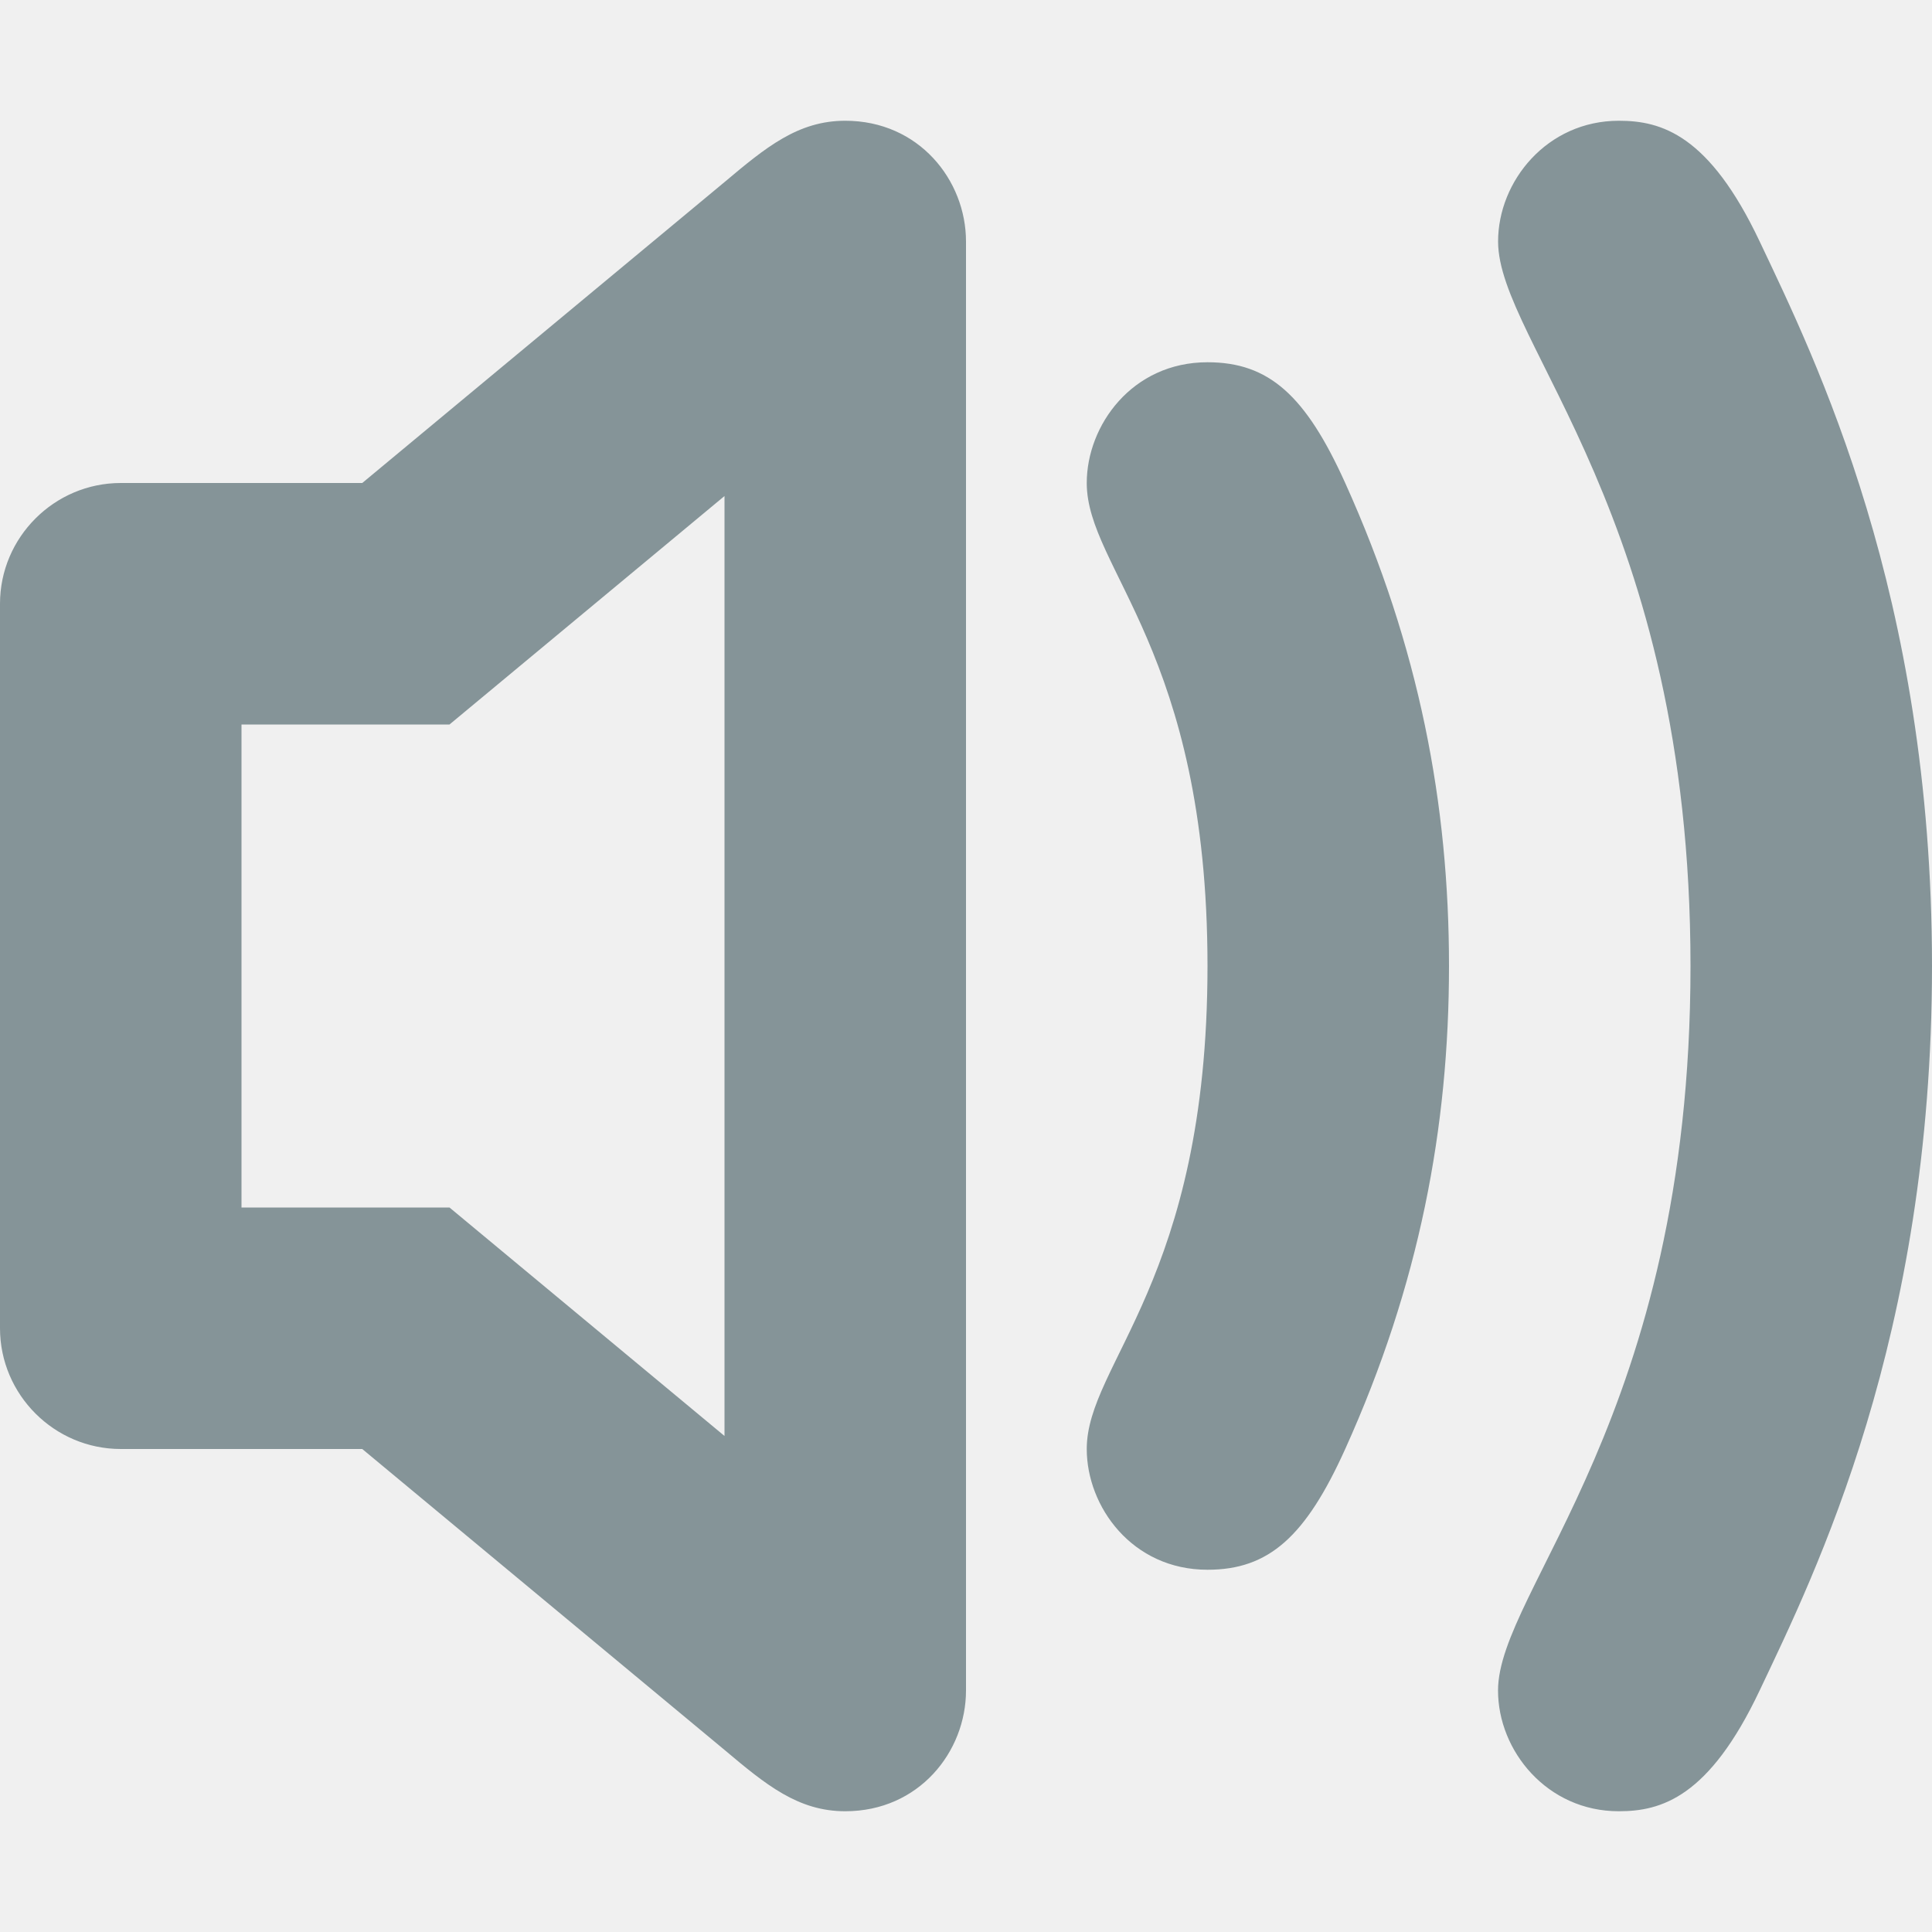
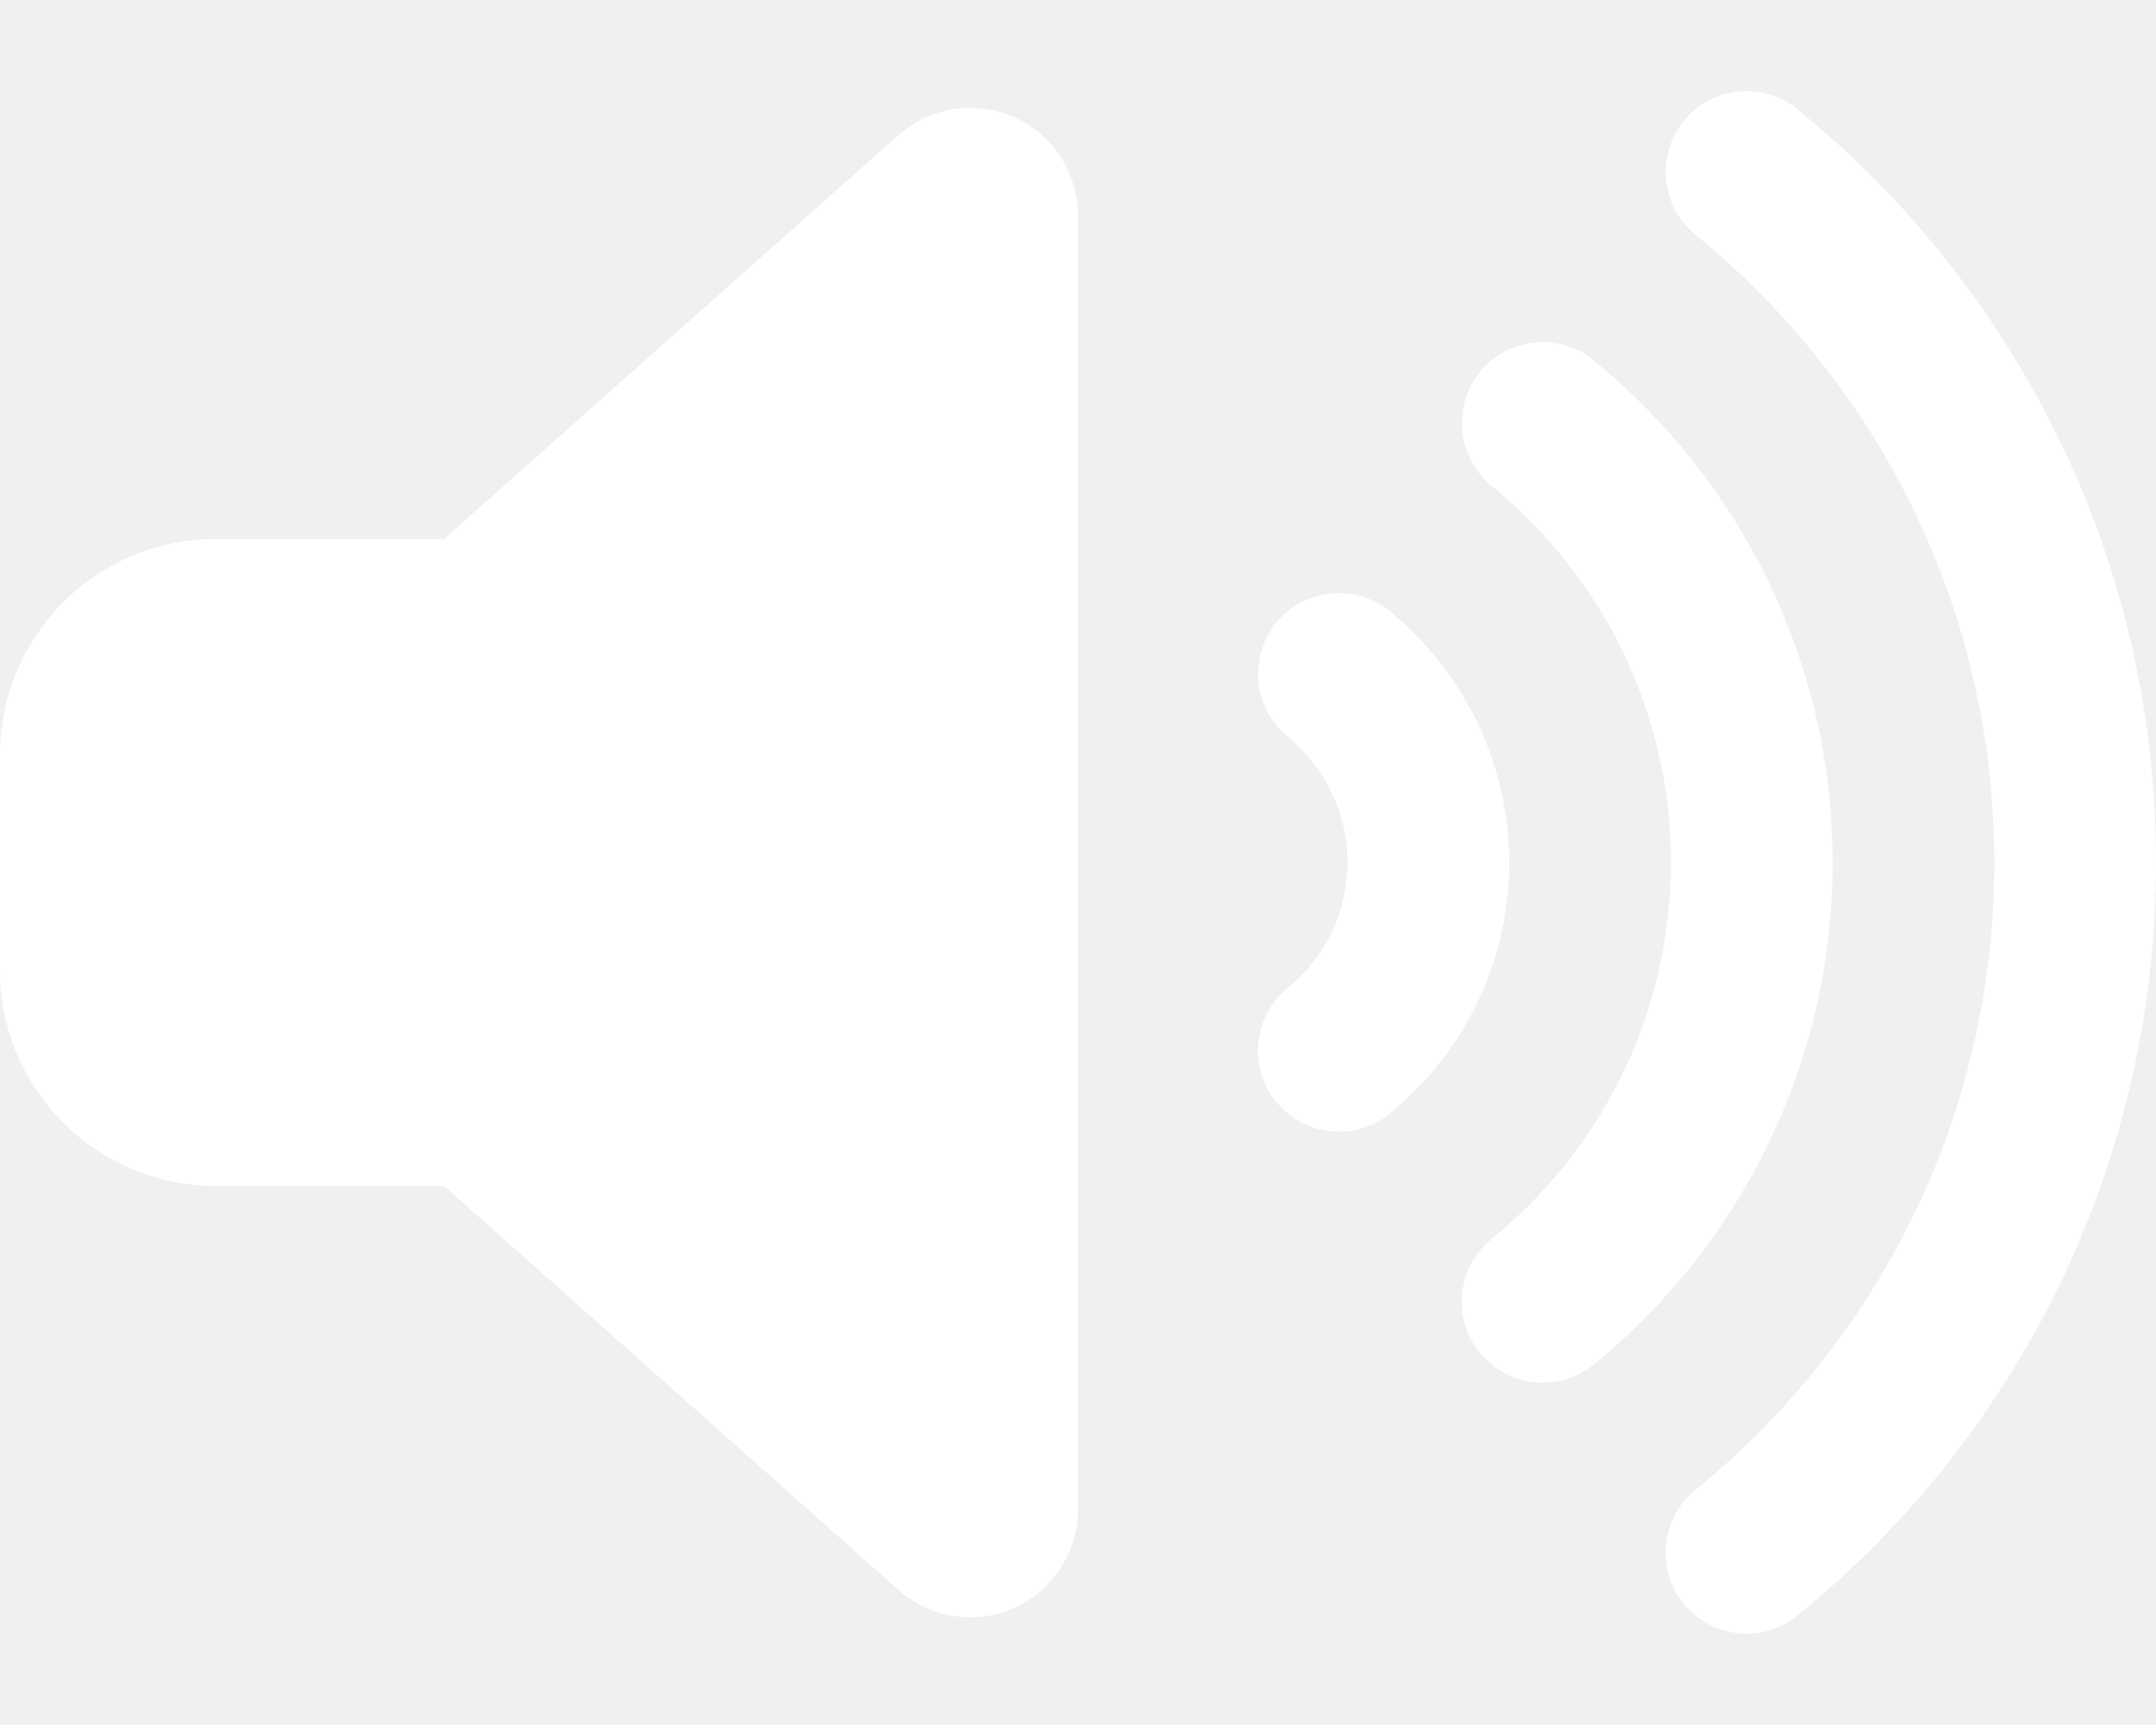
- <svg xmlns="http://www.w3.org/2000/svg" height="32px" fill="#859498" id="Layer_1" style="enable-background:new 0 0 32 32;" version="1.1" viewBox="0 0 32 32" width="32px" xml:space="preserve">
-   <path d="M14,2c-0.781,0-1.313,0.438-2,1.016L6,8H2c-1.1,0-2,0.9-2,2v12c0,1.1,0.9,2,2,2h4l6,4.984C12.688,29.563,13.219,30,14,30  c1.219,0,2-0.984,2-2V4C16,2.984,15.219,2,14,2z M12,23.784L7.445,20H4v-8h3.445L12,8.216V23.784z M20,6c-1.25,0-2,1.047-2,2  c0,1.422,2,2.781,2,8s-2,6.578-2,8c0,0.953,0.75,2,2,2c1.016,0,1.625-0.547,2.281-2C23.51,21.279,24,18.672,24,16  s-0.49-5.279-1.719-8C21.625,6.547,21.016,6,20,6z M29.146,4c-0.838-1.771-1.63-2-2.333-2c-1.188,0-2,1-2,2  C24.813,5.672,28,8.531,28,16s-3.188,10.328-3.188,12c0,1,0.813,2,2,2c0.703,0,1.495-0.229,2.333-2C30.063,26.063,32,22.156,32,16  S30.063,5.938,29.146,4z" />
+ <svg xmlns="http://www.w3.org/2000/svg" viewBox="0 0 640 512">
+   <path fill="#ffffff" d="M533.6 32.5C598.5 85.2 640 165.8 640 256s-41.5 170.7-106.4 223.5c-10.3 8.4-25.4 6.8-33.8-3.5s-6.8-25.4 3.5-33.8C557.5 398.2 592 331.2 592 256s-34.5-142.2-88.7-186.3c-10.3-8.4-11.8-23.5-3.5-33.8s23.5-11.8 33.8-3.5zM473.1 107c43.2 35.2 70.9 88.9 70.9 149s-27.7 113.8-70.9 149c-10.3 8.4-25.4 6.8-33.8-3.5s-6.8-25.4 3.5-33.8C475.3 341.3 496 301.1 496 256s-20.7-85.3-53.2-111.8c-10.3-8.4-11.8-23.5-3.5-33.8s23.5-11.8 33.8-3.5zm-60.5 74.5C434.1 199.1 448 225.9 448 256s-13.9 56.9-35.4 74.5c-10.3 8.4-25.4 6.8-33.8-3.5s-6.8-25.4 3.5-33.8C393.1 284.4 400 271 400 256s-6.9-28.4-17.7-37.3c-10.3-8.4-11.8-23.5-3.5-33.8s23.5-11.8 33.8-3.5zM301.1 34.8C312.6 40 320 51.4 320 64l0 384c0 12.6-7.4 24-18.9 29.2s-25 3.1-34.4-5.3L131.8 352 64 352c-35.3 0-64-28.7-64-64l0-64c0-35.3 28.7-64 64-64l67.8 0L266.7 40.1c9.4-8.4 22.9-10.4 34.4-5.3z" />
</svg>
